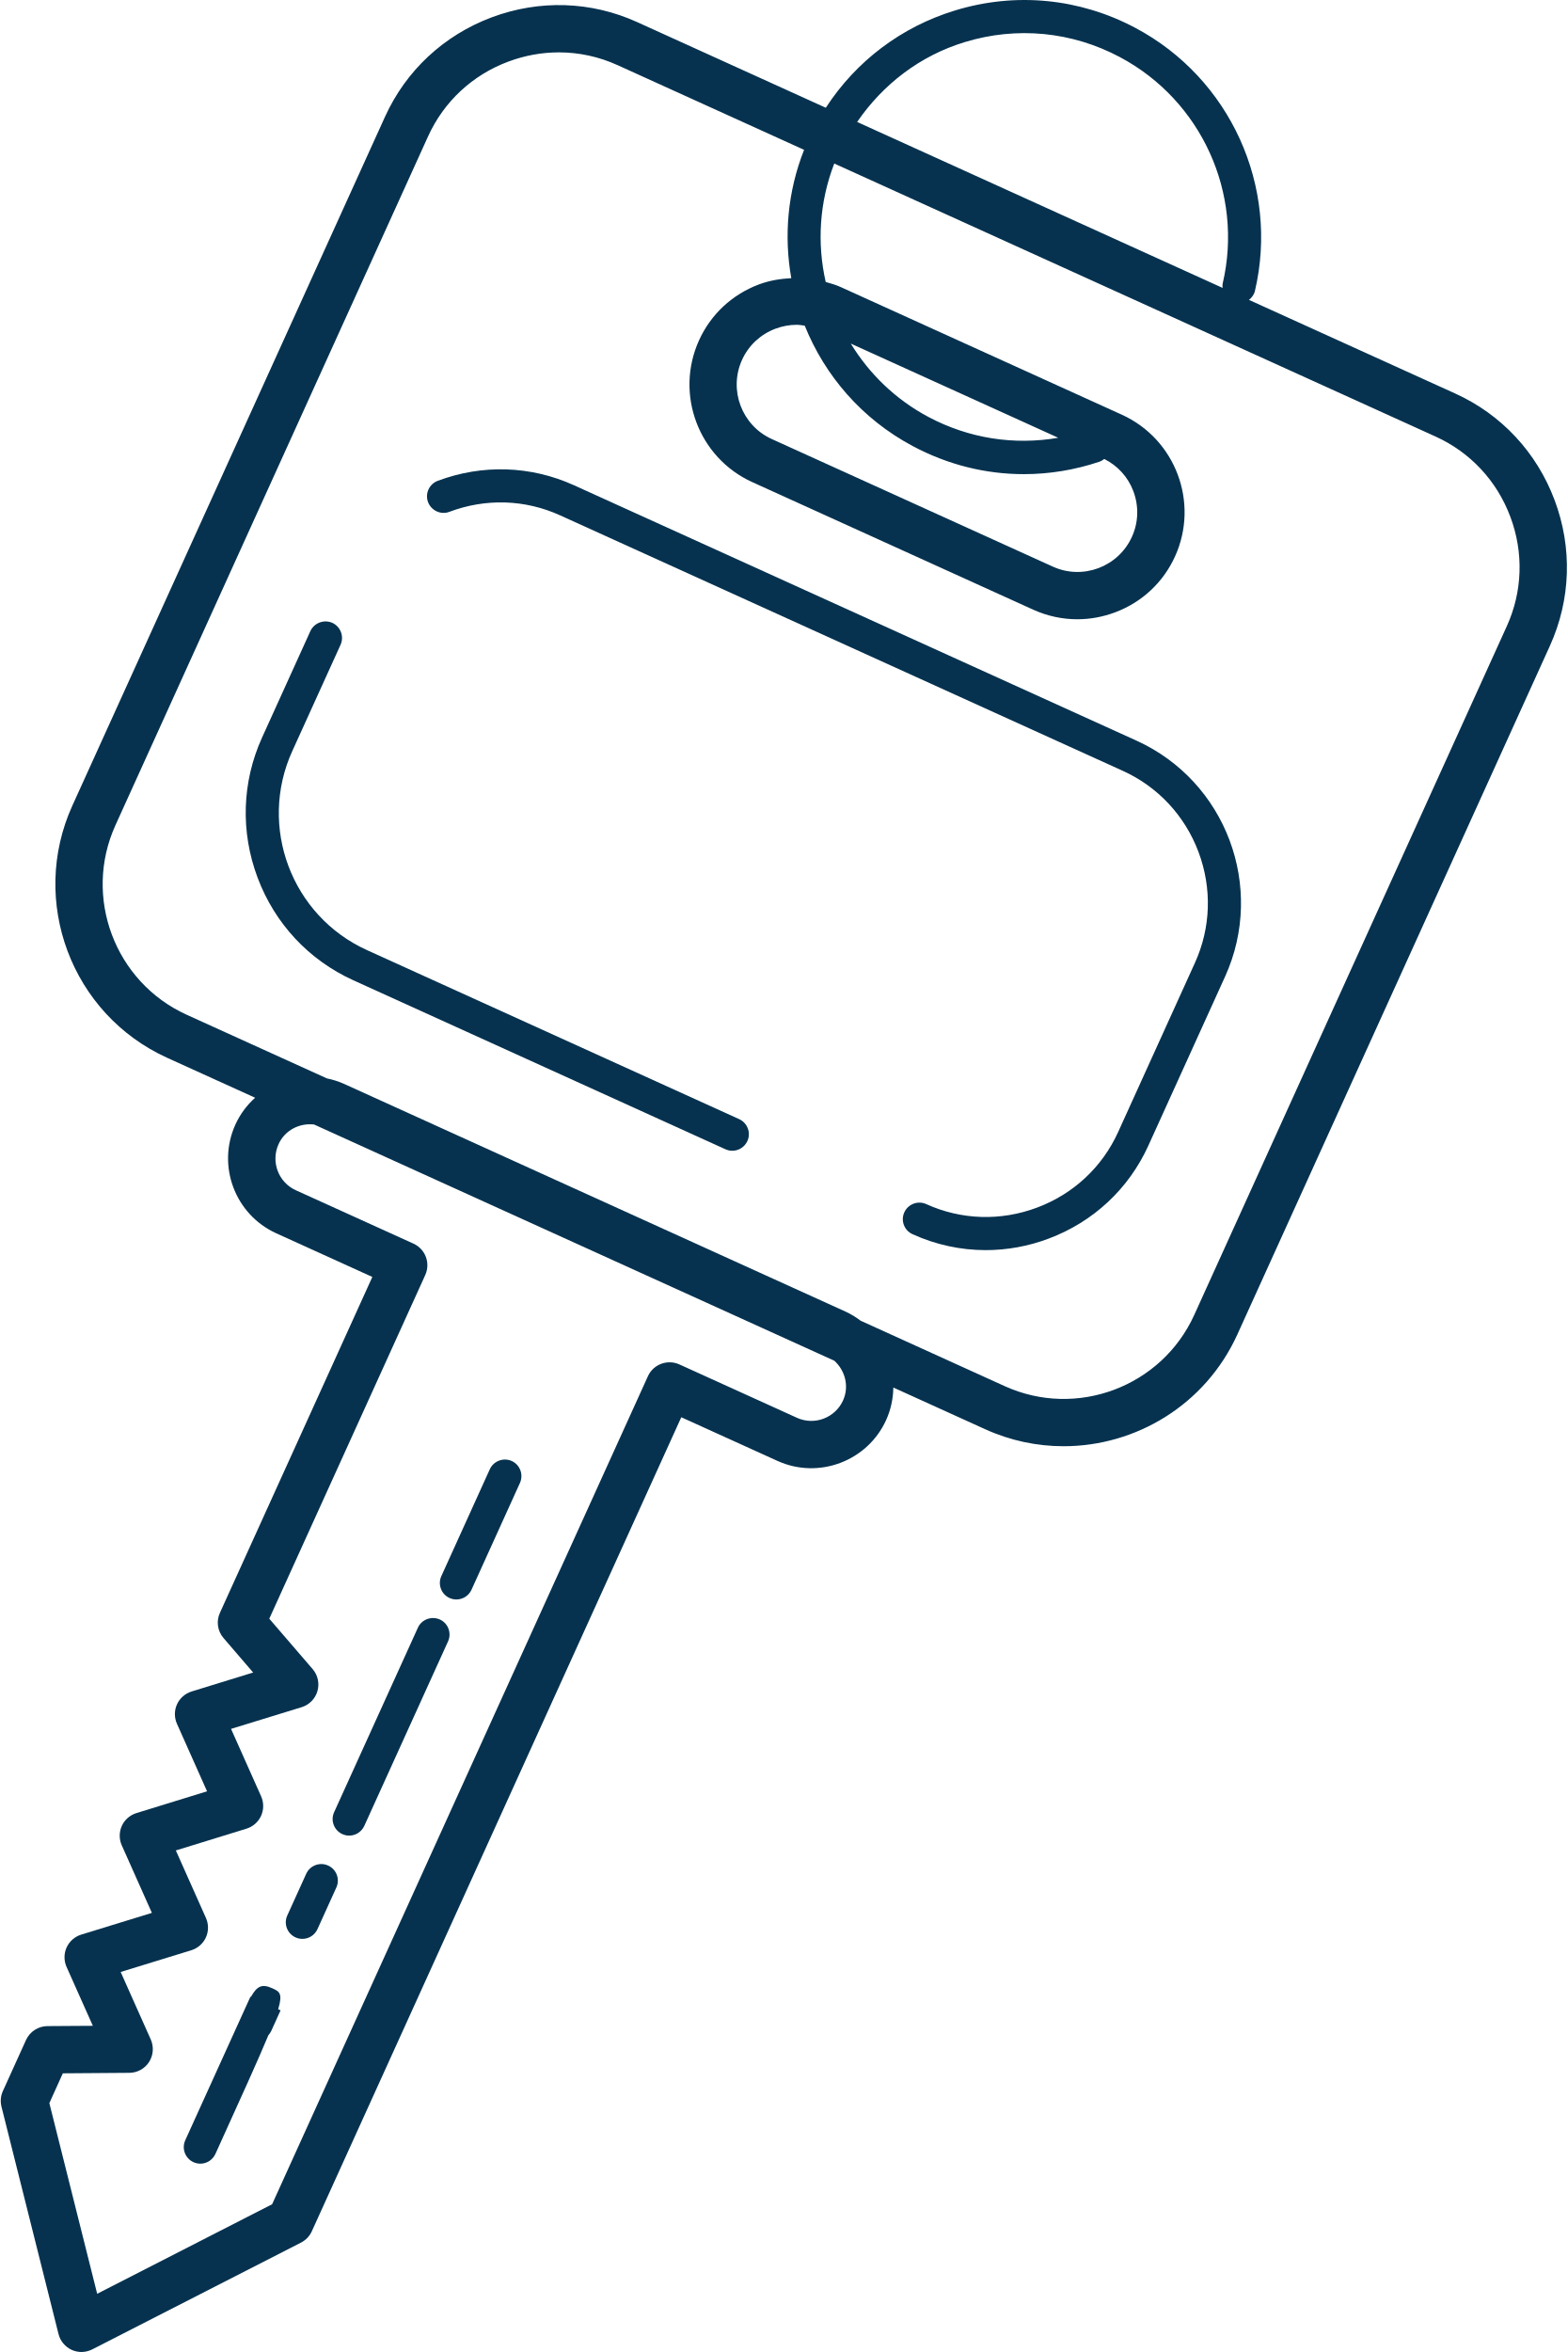
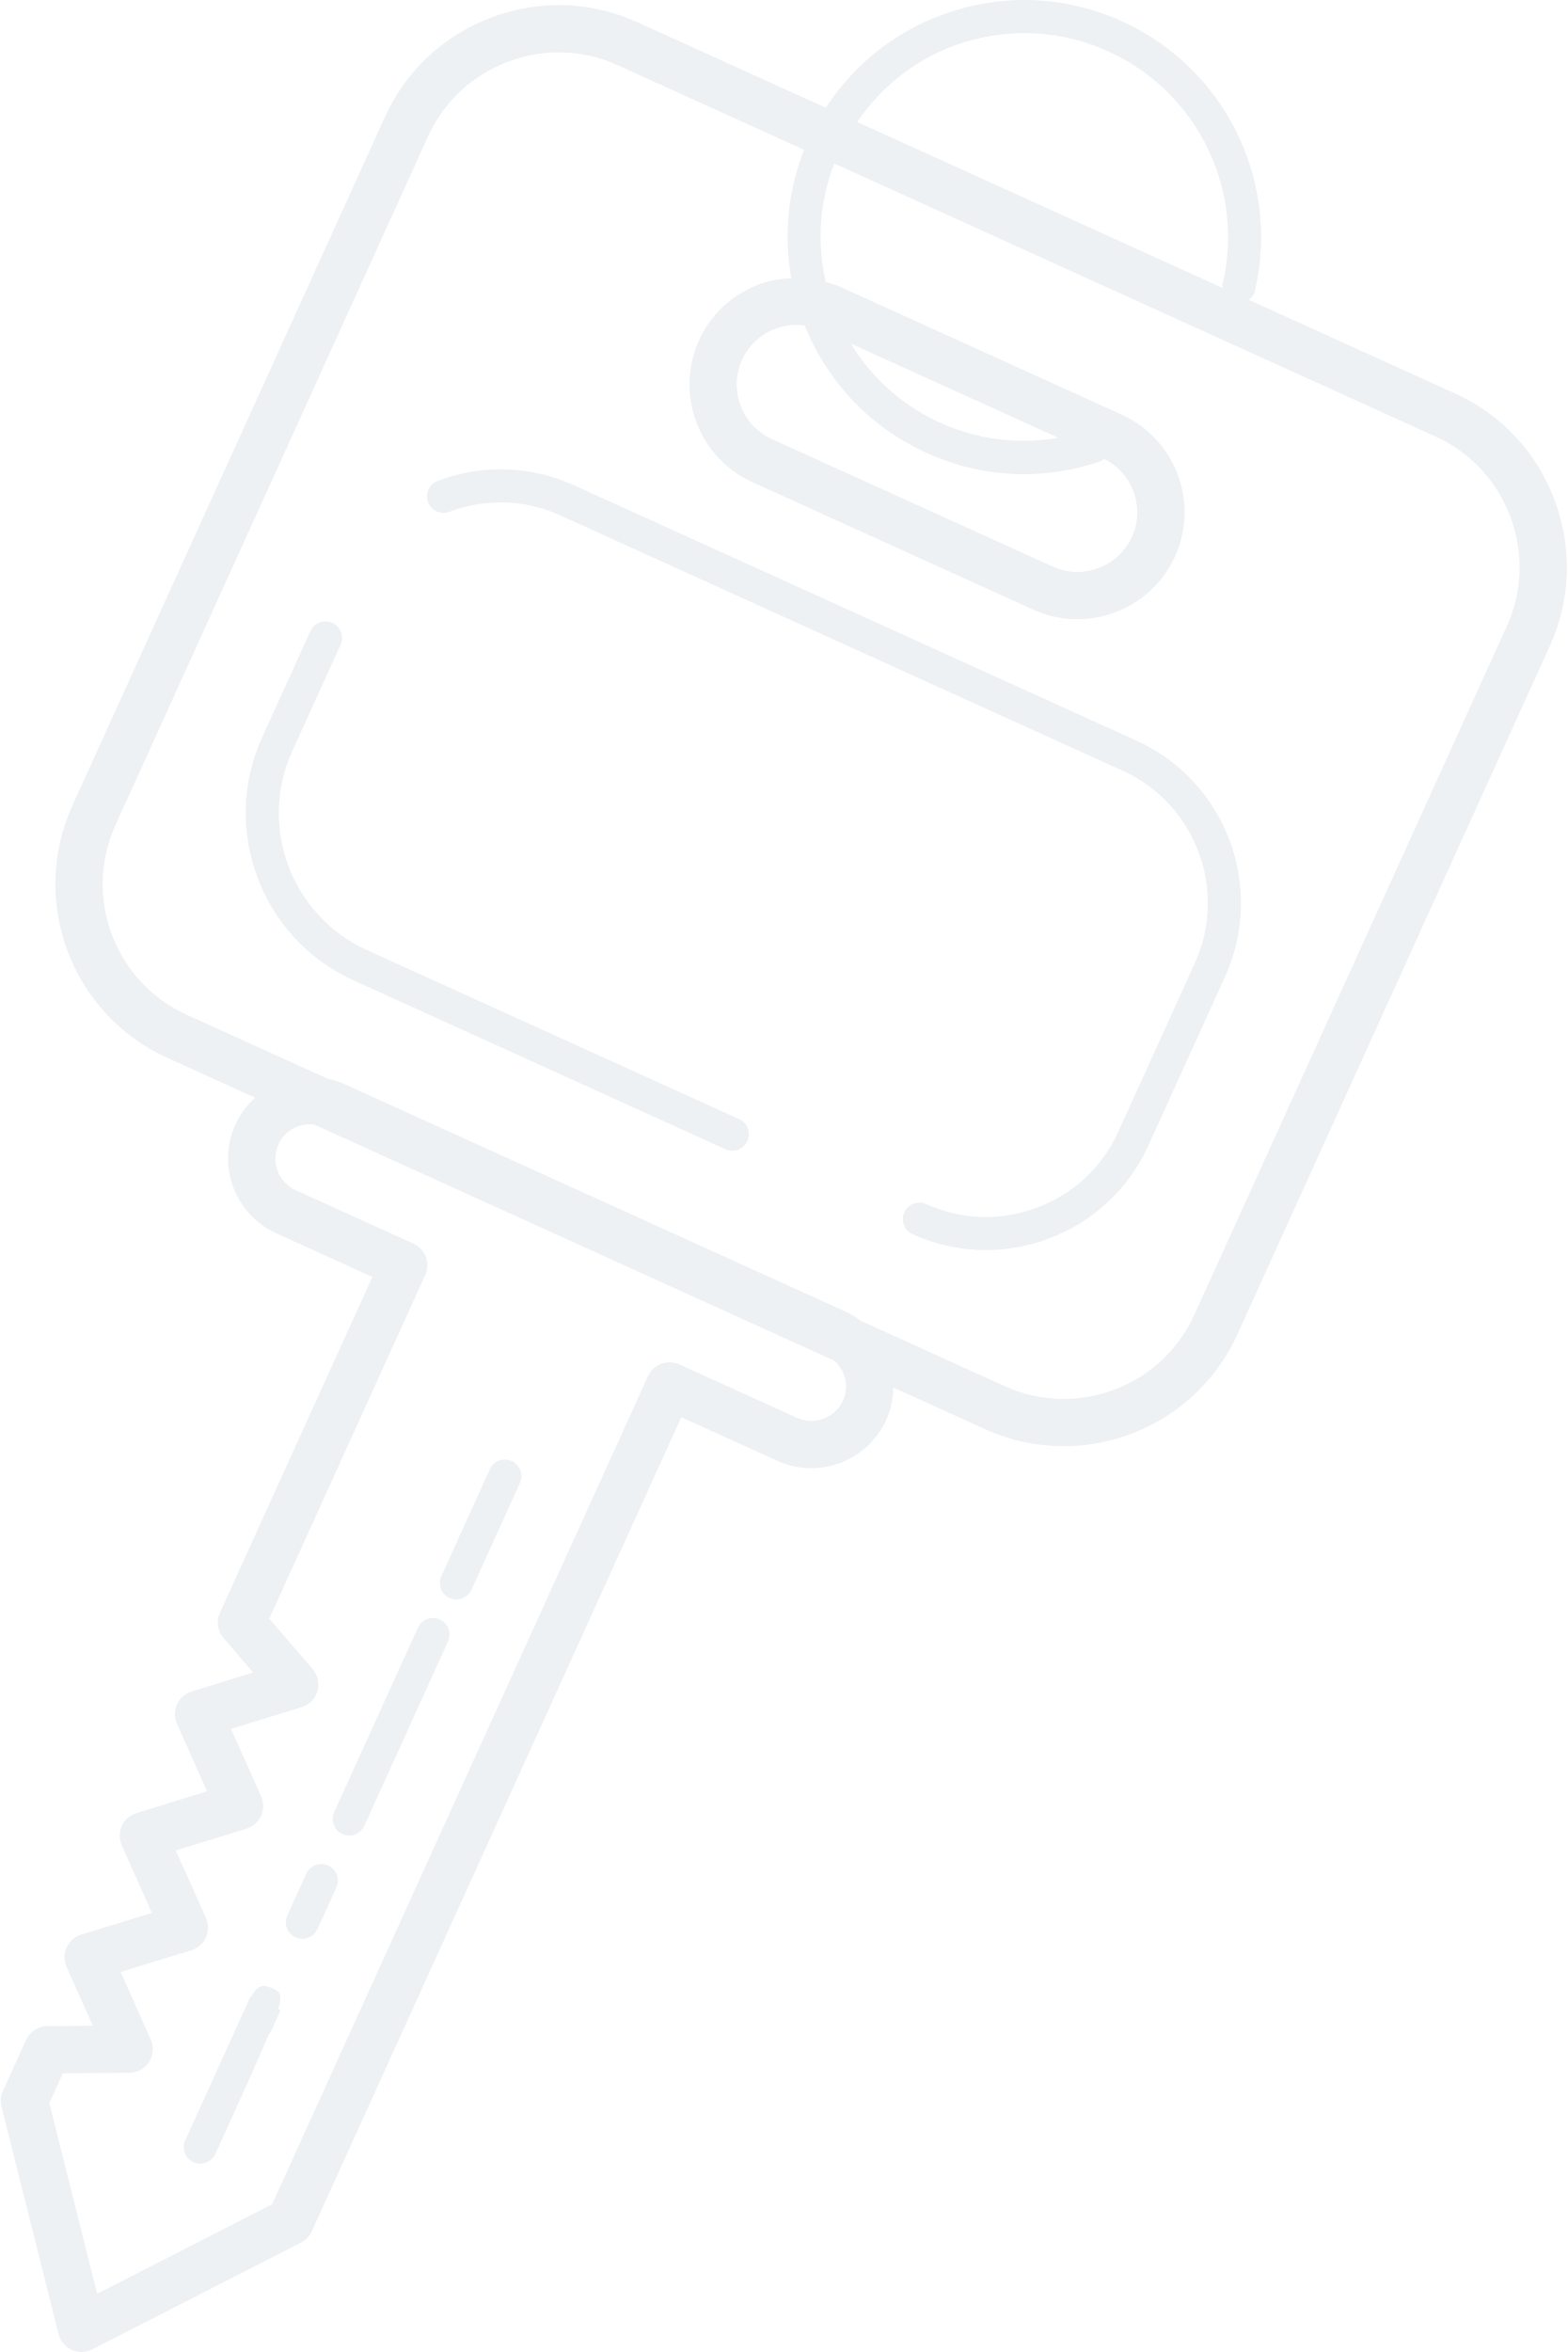
<svg xmlns="http://www.w3.org/2000/svg" width="128" height="192" viewBox="0 0 128 192" fill="none">
-   <path d="M126.93 40.822C125.466 36.922 122.584 33.832 118.814 32.122L101.976 24.48C102.207 24.297 102.394 24.055 102.466 23.744C104.456 15.224 100.447 6.397 92.716 2.283C88.157 -0.145 82.927 -0.659 77.984 0.852C73.591 2.191 69.901 4.988 67.426 8.796L52.024 1.804C48.259 0.094 44.038 -0.042 40.134 1.42C36.237 2.884 33.145 5.764 31.434 9.534L5.91 65.76C2.367 73.565 5.837 82.801 13.644 86.349L20.83 89.611C20.166 90.208 19.609 90.942 19.218 91.805C17.693 95.167 19.189 99.145 22.549 100.674L30.401 104.24L17.955 131.662C17.642 132.344 17.76 133.149 18.25 133.717L20.669 136.532L15.641 138.081C15.113 138.247 14.679 138.627 14.451 139.13C14.223 139.633 14.223 140.21 14.447 140.715L16.906 146.229L11.136 148.008C10.608 148.172 10.174 148.552 9.946 149.055C9.718 149.558 9.718 150.135 9.942 150.64L12.401 156.153L6.628 157.929C6.1 158.092 5.669 158.474 5.439 158.975C5.211 159.478 5.211 160.055 5.432 160.56L7.581 165.372L3.867 165.396C3.118 165.403 2.436 165.848 2.125 166.53L0.234 170.7C0.053 171.098 0.015 171.543 0.12 171.97L4.779 190.538C4.922 191.108 5.32 191.58 5.852 191.826C6.105 191.94 6.38 192 6.65 192C6.95 192 7.254 191.926 7.529 191.788L24.577 183.07C24.966 182.871 25.277 182.547 25.458 182.149L55.626 115.694L63.48 119.258C66.838 120.781 70.82 119.287 72.35 115.927C72.741 115.064 72.927 114.16 72.94 113.268L80.437 116.671C82.514 117.615 84.696 118.06 86.842 118.06C92.76 118.06 98.426 114.668 101.028 108.938L126.552 52.714C128.258 48.94 128.395 44.718 126.93 40.822ZM78.771 3.437C83.023 2.138 87.524 2.576 91.446 4.666C98.1 8.21 101.547 15.801 99.834 23.13C99.805 23.257 99.817 23.378 99.823 23.501L69.984 9.956C72.108 6.864 75.131 4.546 78.771 3.437ZM74.532 36.419C77.382 37.94 80.475 38.706 83.596 38.706C85.664 38.706 87.741 38.371 89.767 37.691C89.916 37.64 90.044 37.557 90.162 37.466C91.256 38.016 92.099 38.934 92.537 40.097C92.997 41.322 92.957 42.648 92.418 43.827C91.307 46.279 88.398 47.37 85.957 46.252L63.011 35.838C60.56 34.724 59.476 31.827 60.587 29.376C61.124 28.196 62.092 27.293 63.317 26.832C63.88 26.622 64.464 26.515 65.047 26.515C65.271 26.515 65.488 26.555 65.707 26.586C67.346 30.66 70.364 34.201 74.532 36.419ZM69.466 28.048L86.406 35.737C82.793 36.361 79.109 35.793 75.804 34.036C73.094 32.594 70.963 30.494 69.466 28.048ZM68.831 114.328C68.184 115.752 66.492 116.385 65.074 115.739L55.463 111.377C54.503 110.948 53.35 111.363 52.905 112.338L22.218 179.938L7.934 187.247L4.03 171.683L5.13 169.251L10.563 169.211C11.214 169.206 11.82 168.873 12.171 168.325C12.524 167.775 12.573 167.087 12.312 166.492L9.852 160.978L15.623 159.203C16.15 159.038 16.584 158.658 16.812 158.157C17.04 157.654 17.04 157.077 16.817 156.572L14.357 151.058L20.128 149.278C20.655 149.115 21.087 148.735 21.317 148.232C21.545 147.729 21.545 147.152 21.324 146.647L18.865 141.133L24.635 139.36C25.257 139.166 25.74 138.674 25.919 138.048C26.1 137.424 25.954 136.747 25.53 136.255L21.986 132.139L34.723 104.081C35.161 103.111 34.734 101.966 33.764 101.524L24.152 97.162C22.728 96.516 22.098 94.83 22.742 93.406C23.26 92.256 24.454 91.662 25.644 91.796L68.122 111.08C69.009 111.884 69.354 113.177 68.831 114.328ZM123.031 51.115L97.509 107.341C94.844 113.213 87.893 115.819 82.031 113.154L70.273 107.815C69.888 107.527 69.474 107.265 69.016 107.06L28.087 88.478C27.629 88.272 27.16 88.129 26.688 88.031L15.24 82.835C9.371 80.169 6.762 73.225 9.43 67.356L34.953 11.13C36.239 8.299 38.56 6.133 41.493 5.033C42.842 4.528 44.239 4.275 45.634 4.275C47.273 4.275 48.901 4.626 50.43 5.321L65.653 12.232C64.301 15.646 63.997 19.266 64.607 22.707C63.715 22.754 62.827 22.895 61.964 23.219C59.776 24.042 58.038 25.658 57.075 27.78C55.085 32.171 57.032 37.361 61.419 39.355L84.365 49.772C85.512 50.29 86.733 50.552 87.958 50.552C89 50.552 90.042 50.364 91.05 49.986C93.239 49.166 94.976 47.545 95.94 45.423C97.932 41.034 95.982 35.842 91.591 33.85L68.645 23.434C68.247 23.253 67.833 23.134 67.418 23.018C66.704 19.87 66.892 16.512 68.117 13.35L117.218 35.639C120.048 36.925 122.215 39.245 123.315 42.179C124.417 45.11 124.314 48.285 123.031 51.115Z" fill="#06324F" />
-   <path d="M22.243 162.313C21.396 161.922 20.986 162.121 20.488 163.011L20.448 162.995C20.432 163.028 20.269 163.388 19.96 164.068C19.873 164.256 19.781 164.457 19.685 164.672C19.674 164.692 19.667 164.712 19.658 164.732C18.818 166.583 17.308 169.912 15.126 174.715C14.818 175.395 15.12 176.197 15.799 176.506C15.98 176.586 16.168 176.627 16.356 176.627C16.87 176.627 17.358 176.331 17.588 175.833C19.743 171.084 21.112 168.072 21.914 166.138C22.008 166.038 22.084 165.919 22.147 165.79L22.909 164.108L22.712 164.021C23.108 162.709 22.802 162.57 22.243 162.313Z" fill="#06324F" />
-   <path d="M26.791 152.29C26.12 151.981 25.313 152.279 25.002 152.961L23.457 156.366C23.146 157.043 23.45 157.844 24.128 158.154C24.309 158.237 24.497 158.277 24.687 158.277C25.201 158.277 25.691 157.982 25.919 157.484L27.464 154.078C27.772 153.399 27.473 152.598 26.791 152.29Z" fill="#06324F" />
-   <path d="M35.91 132.201C35.235 131.906 34.428 132.192 34.12 132.874L27.28 147.937C26.972 148.614 27.273 149.415 27.953 149.725C28.134 149.806 28.322 149.846 28.512 149.846C29.026 149.846 29.514 149.551 29.744 149.052L36.583 133.99C36.892 133.312 36.59 132.507 35.91 132.201Z" fill="#06324F" />
-   <path d="M41.782 119.265C41.113 118.965 40.304 119.256 39.993 119.938L36.036 128.66C35.727 129.341 36.027 130.142 36.706 130.45C36.888 130.531 37.078 130.569 37.265 130.569C37.78 130.569 38.272 130.274 38.497 129.777L42.455 121.053C42.759 120.374 42.459 119.571 41.782 119.265Z" fill="#06324F" />
-   <path d="M92.798 60.463L46.861 39.61C43.34 38.013 39.387 37.883 35.743 39.25C35.043 39.513 34.69 40.291 34.949 40.989C35.213 41.684 35.998 42.049 36.688 41.783C39.662 40.663 42.88 40.768 45.741 42.073L91.68 62.927C94.544 64.228 96.738 66.58 97.856 69.547C98.969 72.516 98.866 75.731 97.565 78.598L91.296 92.408C89.997 95.272 87.645 97.466 84.676 98.579C81.709 99.692 78.491 99.594 75.625 98.293C74.95 97.987 74.147 98.286 73.837 98.964C73.526 99.641 73.825 100.441 74.507 100.75C76.412 101.617 78.442 102.051 80.484 102.051C82.214 102.051 83.954 101.74 85.624 101.11C89.27 99.744 92.159 97.047 93.76 93.524L100.029 79.716C103.34 72.413 100.098 63.776 92.798 60.463Z" fill="#06324F" />
-   <path d="M60.35 91.357L29.963 77.56C23.801 74.765 21.065 67.477 23.862 61.319L27.806 52.635C28.114 51.958 27.81 51.153 27.133 50.844C26.46 50.549 25.657 50.838 25.342 51.517L21.4 60.201C19.752 63.83 19.623 67.895 21.033 71.649C22.444 75.403 25.219 78.374 28.848 80.022L59.234 93.819C59.416 93.9 59.603 93.94 59.791 93.94C60.305 93.94 60.795 93.645 61.023 93.146C61.334 92.471 61.03 91.666 60.35 91.357Z" fill="#06324F" />
+   <path d="M126.93 40.822C125.466 36.922 122.584 33.832 118.814 32.122L101.976 24.48C102.207 24.297 102.394 24.055 102.466 23.744C104.456 15.224 100.447 6.397 92.716 2.283C88.157 -0.145 82.927 -0.659 77.984 0.852C73.591 2.191 69.901 4.988 67.426 8.796L52.024 1.804C48.259 0.094 44.038 -0.042 40.134 1.42C36.237 2.884 33.145 5.764 31.434 9.534L5.91 65.76C2.367 73.565 5.837 82.801 13.644 86.349L20.83 89.611C20.166 90.208 19.609 90.942 19.218 91.805C17.693 95.167 19.189 99.145 22.549 100.674L30.401 104.24L17.955 131.662C17.642 132.344 17.76 133.149 18.25 133.717L20.669 136.532L15.641 138.081C15.113 138.247 14.679 138.627 14.451 139.13C14.223 139.633 14.223 140.21 14.447 140.715L16.906 146.229L11.136 148.008C10.608 148.172 10.174 148.552 9.946 149.055C9.718 149.558 9.718 150.135 9.942 150.64L12.401 156.153L6.628 157.929C6.1 158.092 5.669 158.474 5.439 158.975C5.211 159.478 5.211 160.055 5.432 160.56L7.581 165.372L3.867 165.396C3.118 165.403 2.436 165.848 2.125 166.53L0.234 170.7C0.053 171.098 0.015 171.543 0.12 171.97L4.779 190.538C4.922 191.108 5.32 191.58 5.852 191.826C6.105 191.94 6.38 192 6.65 192C6.95 192 7.254 191.926 7.529 191.788L24.577 183.07C24.966 182.871 25.277 182.547 25.458 182.149L55.626 115.694L63.48 119.258C66.838 120.781 70.82 119.287 72.35 115.927C72.741 115.064 72.927 114.16 72.94 113.268L80.437 116.671C82.514 117.615 84.696 118.06 86.842 118.06C92.76 118.06 98.426 114.668 101.028 108.938L126.552 52.714C128.258 48.94 128.395 44.718 126.93 40.822ZM78.771 3.437C83.023 2.138 87.524 2.576 91.446 4.666C98.1 8.21 101.547 15.801 99.834 23.13C99.805 23.257 99.817 23.378 99.823 23.501L69.984 9.956C72.108 6.864 75.131 4.546 78.771 3.437ZM74.532 36.419C77.382 37.94 80.475 38.706 83.596 38.706C85.664 38.706 87.741 38.371 89.767 37.691C89.916 37.64 90.044 37.557 90.162 37.466C91.256 38.016 92.099 38.934 92.537 40.097C92.997 41.322 92.957 42.648 92.418 43.827C91.307 46.279 88.398 47.37 85.957 46.252L63.011 35.838C60.56 34.724 59.476 31.827 60.587 29.376C61.124 28.196 62.092 27.293 63.317 26.832C63.88 26.622 64.464 26.515 65.047 26.515C65.271 26.515 65.488 26.555 65.707 26.586C67.346 30.66 70.364 34.201 74.532 36.419ZM69.466 28.048L86.406 35.737C82.793 36.361 79.109 35.793 75.804 34.036C73.094 32.594 70.963 30.494 69.466 28.048ZM68.831 114.328C68.184 115.752 66.492 116.385 65.074 115.739L55.463 111.377C54.503 110.948 53.35 111.363 52.905 112.338L22.218 179.938L7.934 187.247L4.03 171.683L5.13 169.251L10.563 169.211C11.214 169.206 11.82 168.873 12.171 168.325C12.524 167.775 12.573 167.087 12.312 166.492L9.852 160.978L15.623 159.203C16.15 159.038 16.584 158.658 16.812 158.157C17.04 157.654 17.04 157.077 16.817 156.572L14.357 151.058L20.128 149.278C20.655 149.115 21.087 148.735 21.317 148.232C21.545 147.729 21.545 147.152 21.324 146.647L18.865 141.133L24.635 139.36C25.257 139.166 25.74 138.674 25.919 138.048C26.1 137.424 25.954 136.747 25.53 136.255L21.986 132.139L34.723 104.081C35.161 103.111 34.734 101.966 33.764 101.524L24.152 97.162C22.728 96.516 22.098 94.83 22.742 93.406C23.26 92.256 24.454 91.662 25.644 91.796L68.122 111.08C69.009 111.884 69.354 113.177 68.831 114.328ZM123.031 51.115L97.509 107.341C94.844 113.213 87.893 115.819 82.031 113.154L70.273 107.815C69.888 107.527 69.474 107.265 69.016 107.06L28.087 88.478C27.629 88.272 27.16 88.129 26.688 88.031L15.24 82.835C9.371 80.169 6.762 73.225 9.43 67.356L34.953 11.13C36.239 8.299 38.56 6.133 41.493 5.033C42.842 4.528 44.239 4.275 45.634 4.275C47.273 4.275 48.901 4.626 50.43 5.321L65.653 12.232C64.301 15.646 63.997 19.266 64.607 22.707C63.715 22.754 62.827 22.895 61.964 23.219C59.776 24.042 58.038 25.658 57.075 27.78C55.085 32.171 57.032 37.361 61.419 39.355L84.365 49.772C85.512 50.29 86.733 50.552 87.958 50.552C89 50.552 90.042 50.364 91.05 49.986C93.239 49.166 94.976 47.545 95.94 45.423C97.932 41.034 95.982 35.842 91.591 33.85L68.645 23.434C68.247 23.253 67.833 23.134 67.418 23.018C66.704 19.87 66.892 16.512 68.117 13.35L117.218 35.639C120.048 36.925 122.215 39.245 123.315 42.179C124.417 45.11 124.314 48.285 123.031 51.115Z" fill="#EDF1F3" />
+   <path d="M22.243 162.313C21.396 161.922 20.986 162.121 20.488 163.011L20.448 162.995C20.432 163.028 20.269 163.388 19.96 164.068C19.873 164.256 19.781 164.457 19.685 164.672C19.674 164.692 19.667 164.712 19.658 164.732C18.818 166.583 17.308 169.912 15.126 174.715C14.818 175.395 15.12 176.197 15.799 176.506C15.98 176.586 16.168 176.627 16.356 176.627C16.87 176.627 17.358 176.331 17.588 175.833C19.743 171.084 21.112 168.072 21.914 166.138C22.008 166.038 22.084 165.919 22.147 165.79L22.909 164.108L22.712 164.021C23.108 162.709 22.802 162.57 22.243 162.313Z" fill="#EDF1F3" />
+   <path d="M26.791 152.29C26.12 151.981 25.313 152.279 25.002 152.961L23.457 156.366C23.146 157.043 23.45 157.844 24.128 158.154C24.309 158.237 24.497 158.277 24.687 158.277C25.201 158.277 25.691 157.982 25.919 157.484L27.464 154.078C27.772 153.399 27.473 152.598 26.791 152.29Z" fill="#EDF1F3" />
+   <path d="M35.91 132.201C35.235 131.906 34.428 132.192 34.12 132.874L27.28 147.937C26.972 148.614 27.273 149.415 27.953 149.725C28.134 149.806 28.322 149.846 28.512 149.846C29.026 149.846 29.514 149.551 29.744 149.052L36.583 133.99C36.892 133.312 36.59 132.507 35.91 132.201Z" fill="#EDF1F3" />
+   <path d="M41.782 119.265C41.113 118.965 40.304 119.256 39.993 119.938L36.036 128.66C35.727 129.341 36.027 130.142 36.706 130.45C36.888 130.531 37.078 130.569 37.265 130.569C37.78 130.569 38.272 130.274 38.497 129.777L42.455 121.053C42.759 120.374 42.459 119.571 41.782 119.265Z" fill="#EDF1F3" />
+   <path d="M92.798 60.463L46.861 39.61C43.34 38.013 39.387 37.883 35.743 39.25C35.043 39.513 34.69 40.291 34.949 40.989C35.213 41.684 35.998 42.049 36.688 41.783C39.662 40.663 42.88 40.768 45.741 42.073L91.68 62.927C94.544 64.228 96.738 66.58 97.856 69.547C98.969 72.516 98.866 75.731 97.565 78.598L91.296 92.408C89.997 95.272 87.645 97.466 84.676 98.579C81.709 99.692 78.491 99.594 75.625 98.293C74.95 97.987 74.147 98.286 73.837 98.964C73.526 99.641 73.825 100.441 74.507 100.75C76.412 101.617 78.442 102.051 80.484 102.051C82.214 102.051 83.954 101.74 85.624 101.11C89.27 99.744 92.159 97.047 93.76 93.524L100.029 79.716C103.34 72.413 100.098 63.776 92.798 60.463Z" fill="#EDF1F3" />
+   <path d="M60.35 91.357L29.963 77.56C23.801 74.765 21.065 67.477 23.862 61.319L27.806 52.635C28.114 51.958 27.81 51.153 27.133 50.844C26.46 50.549 25.657 50.838 25.342 51.517L21.4 60.201C19.752 63.83 19.623 67.895 21.033 71.649C22.444 75.403 25.219 78.374 28.848 80.022L59.234 93.819C59.416 93.9 59.603 93.94 59.791 93.94C60.305 93.94 60.795 93.645 61.023 93.146C61.334 92.471 61.03 91.666 60.35 91.357Z" fill="#EDF1F3" />
</svg>
